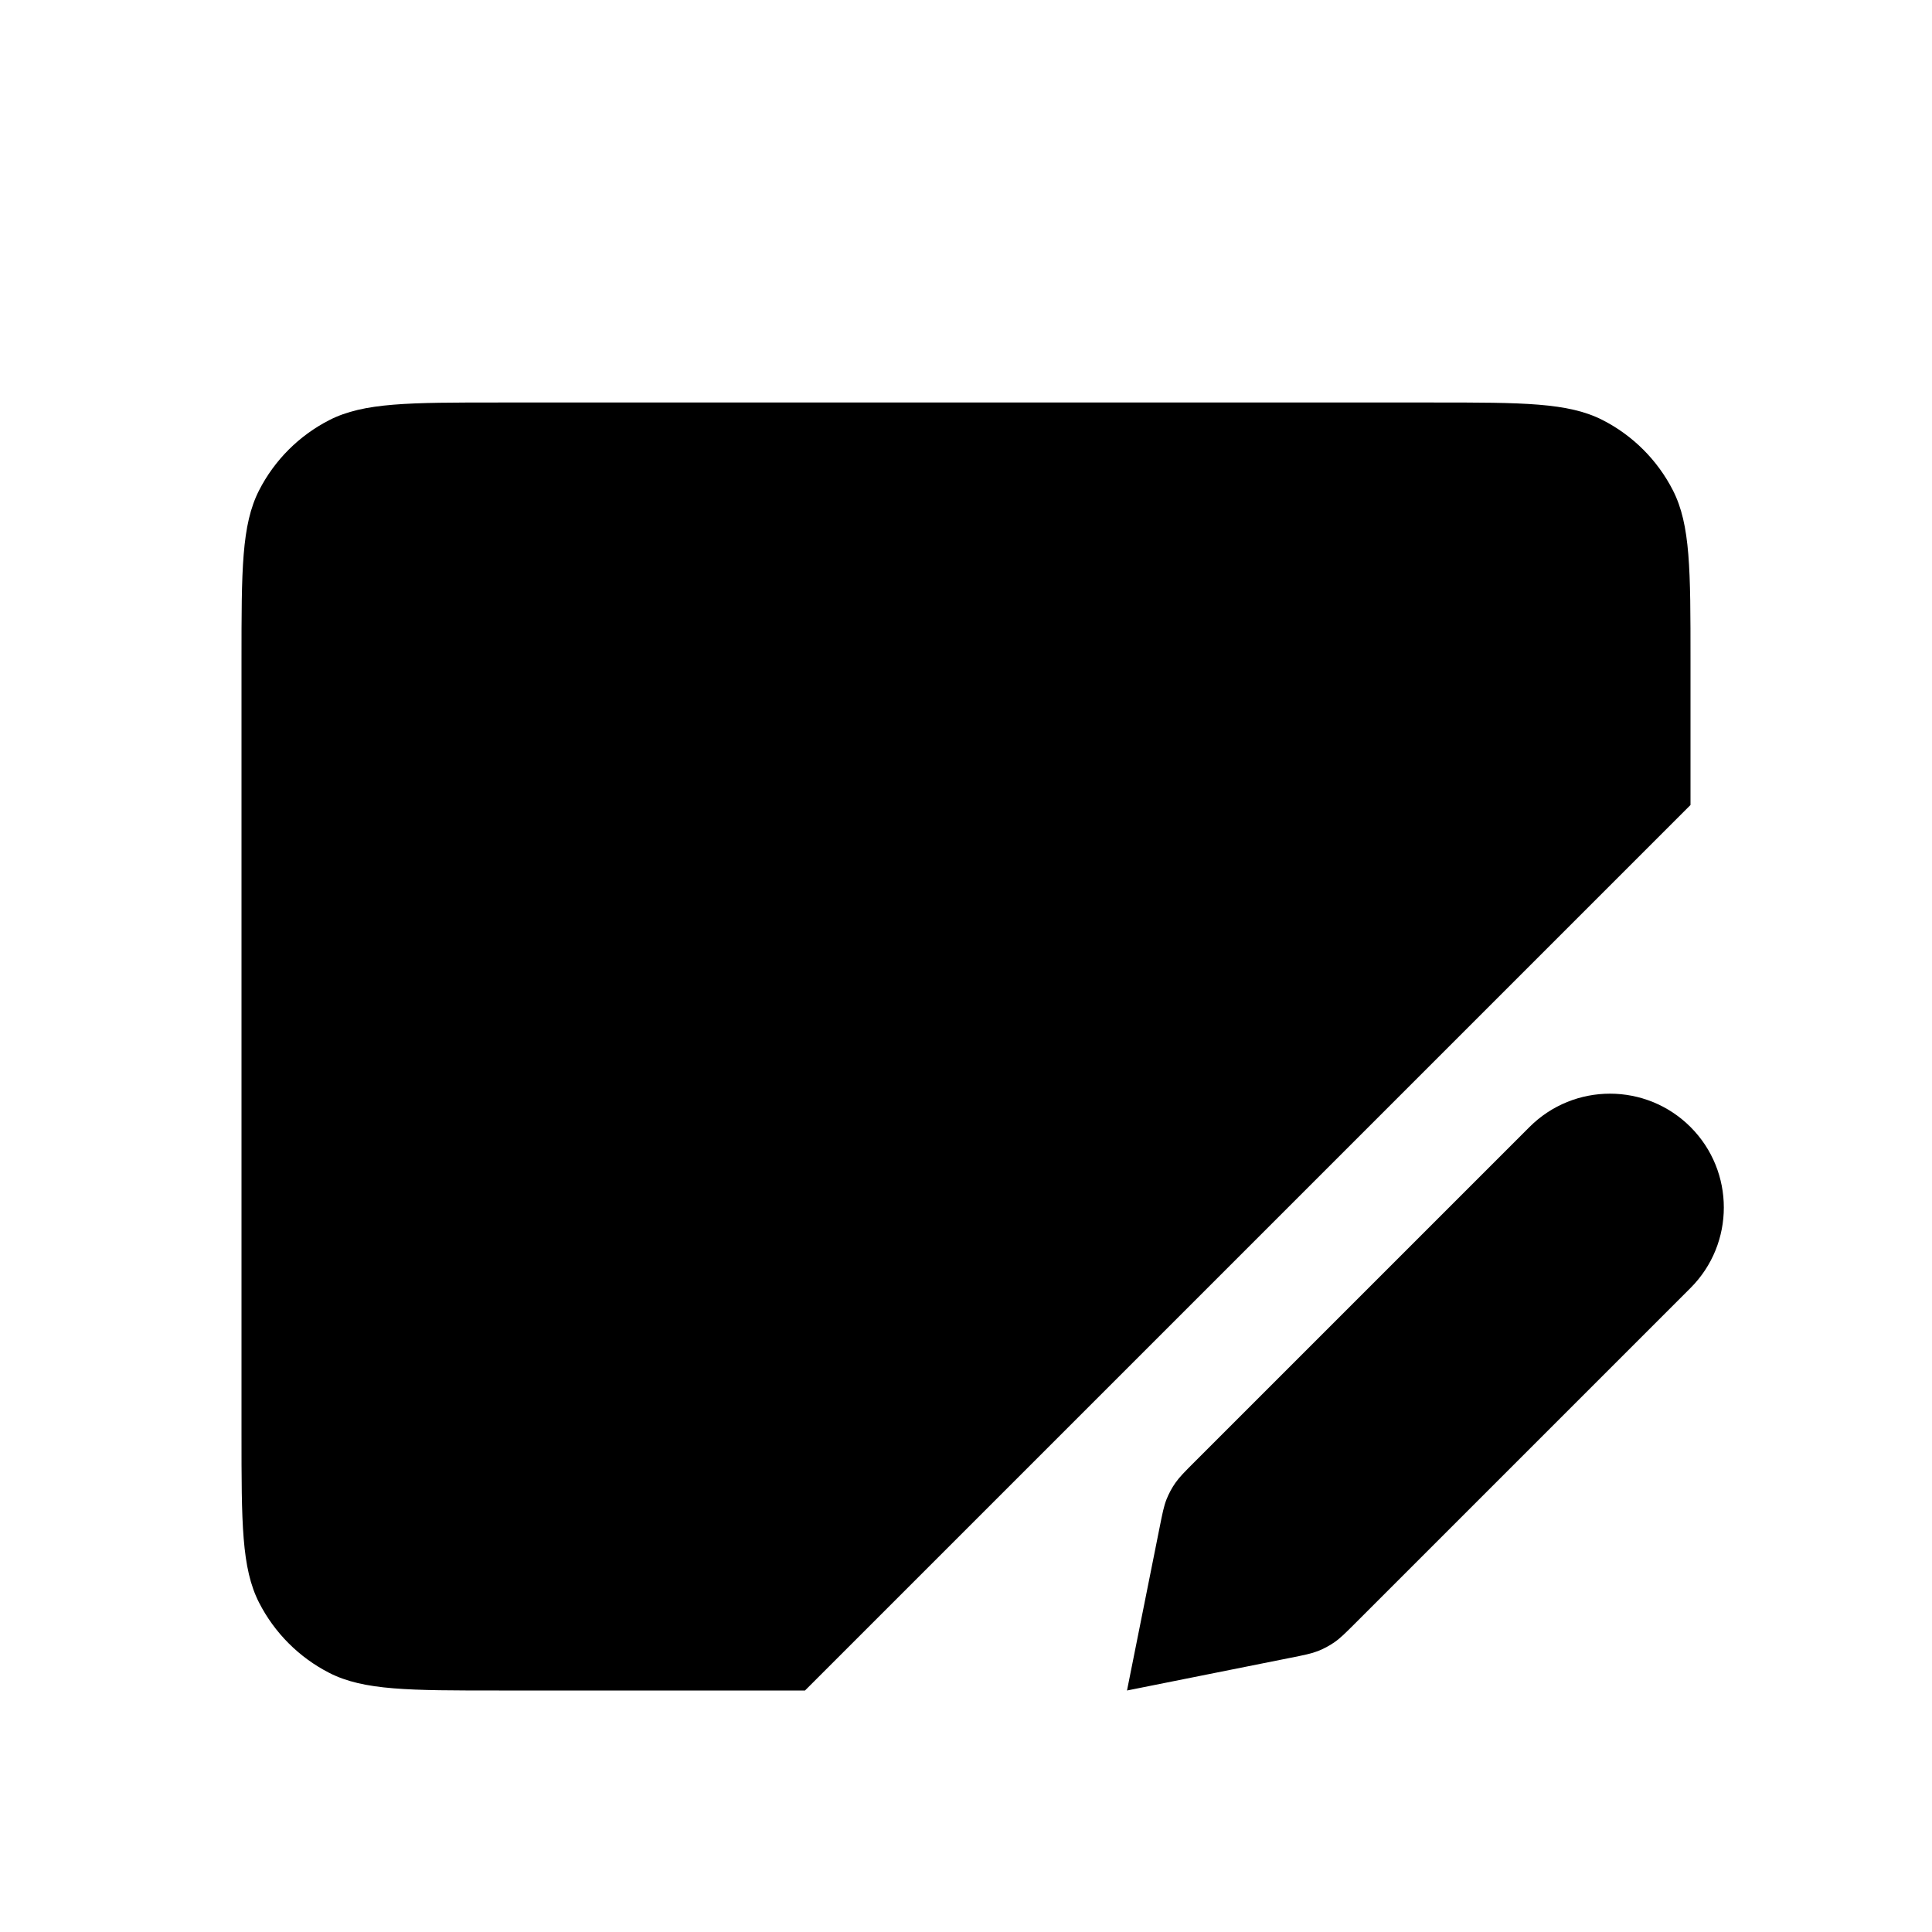
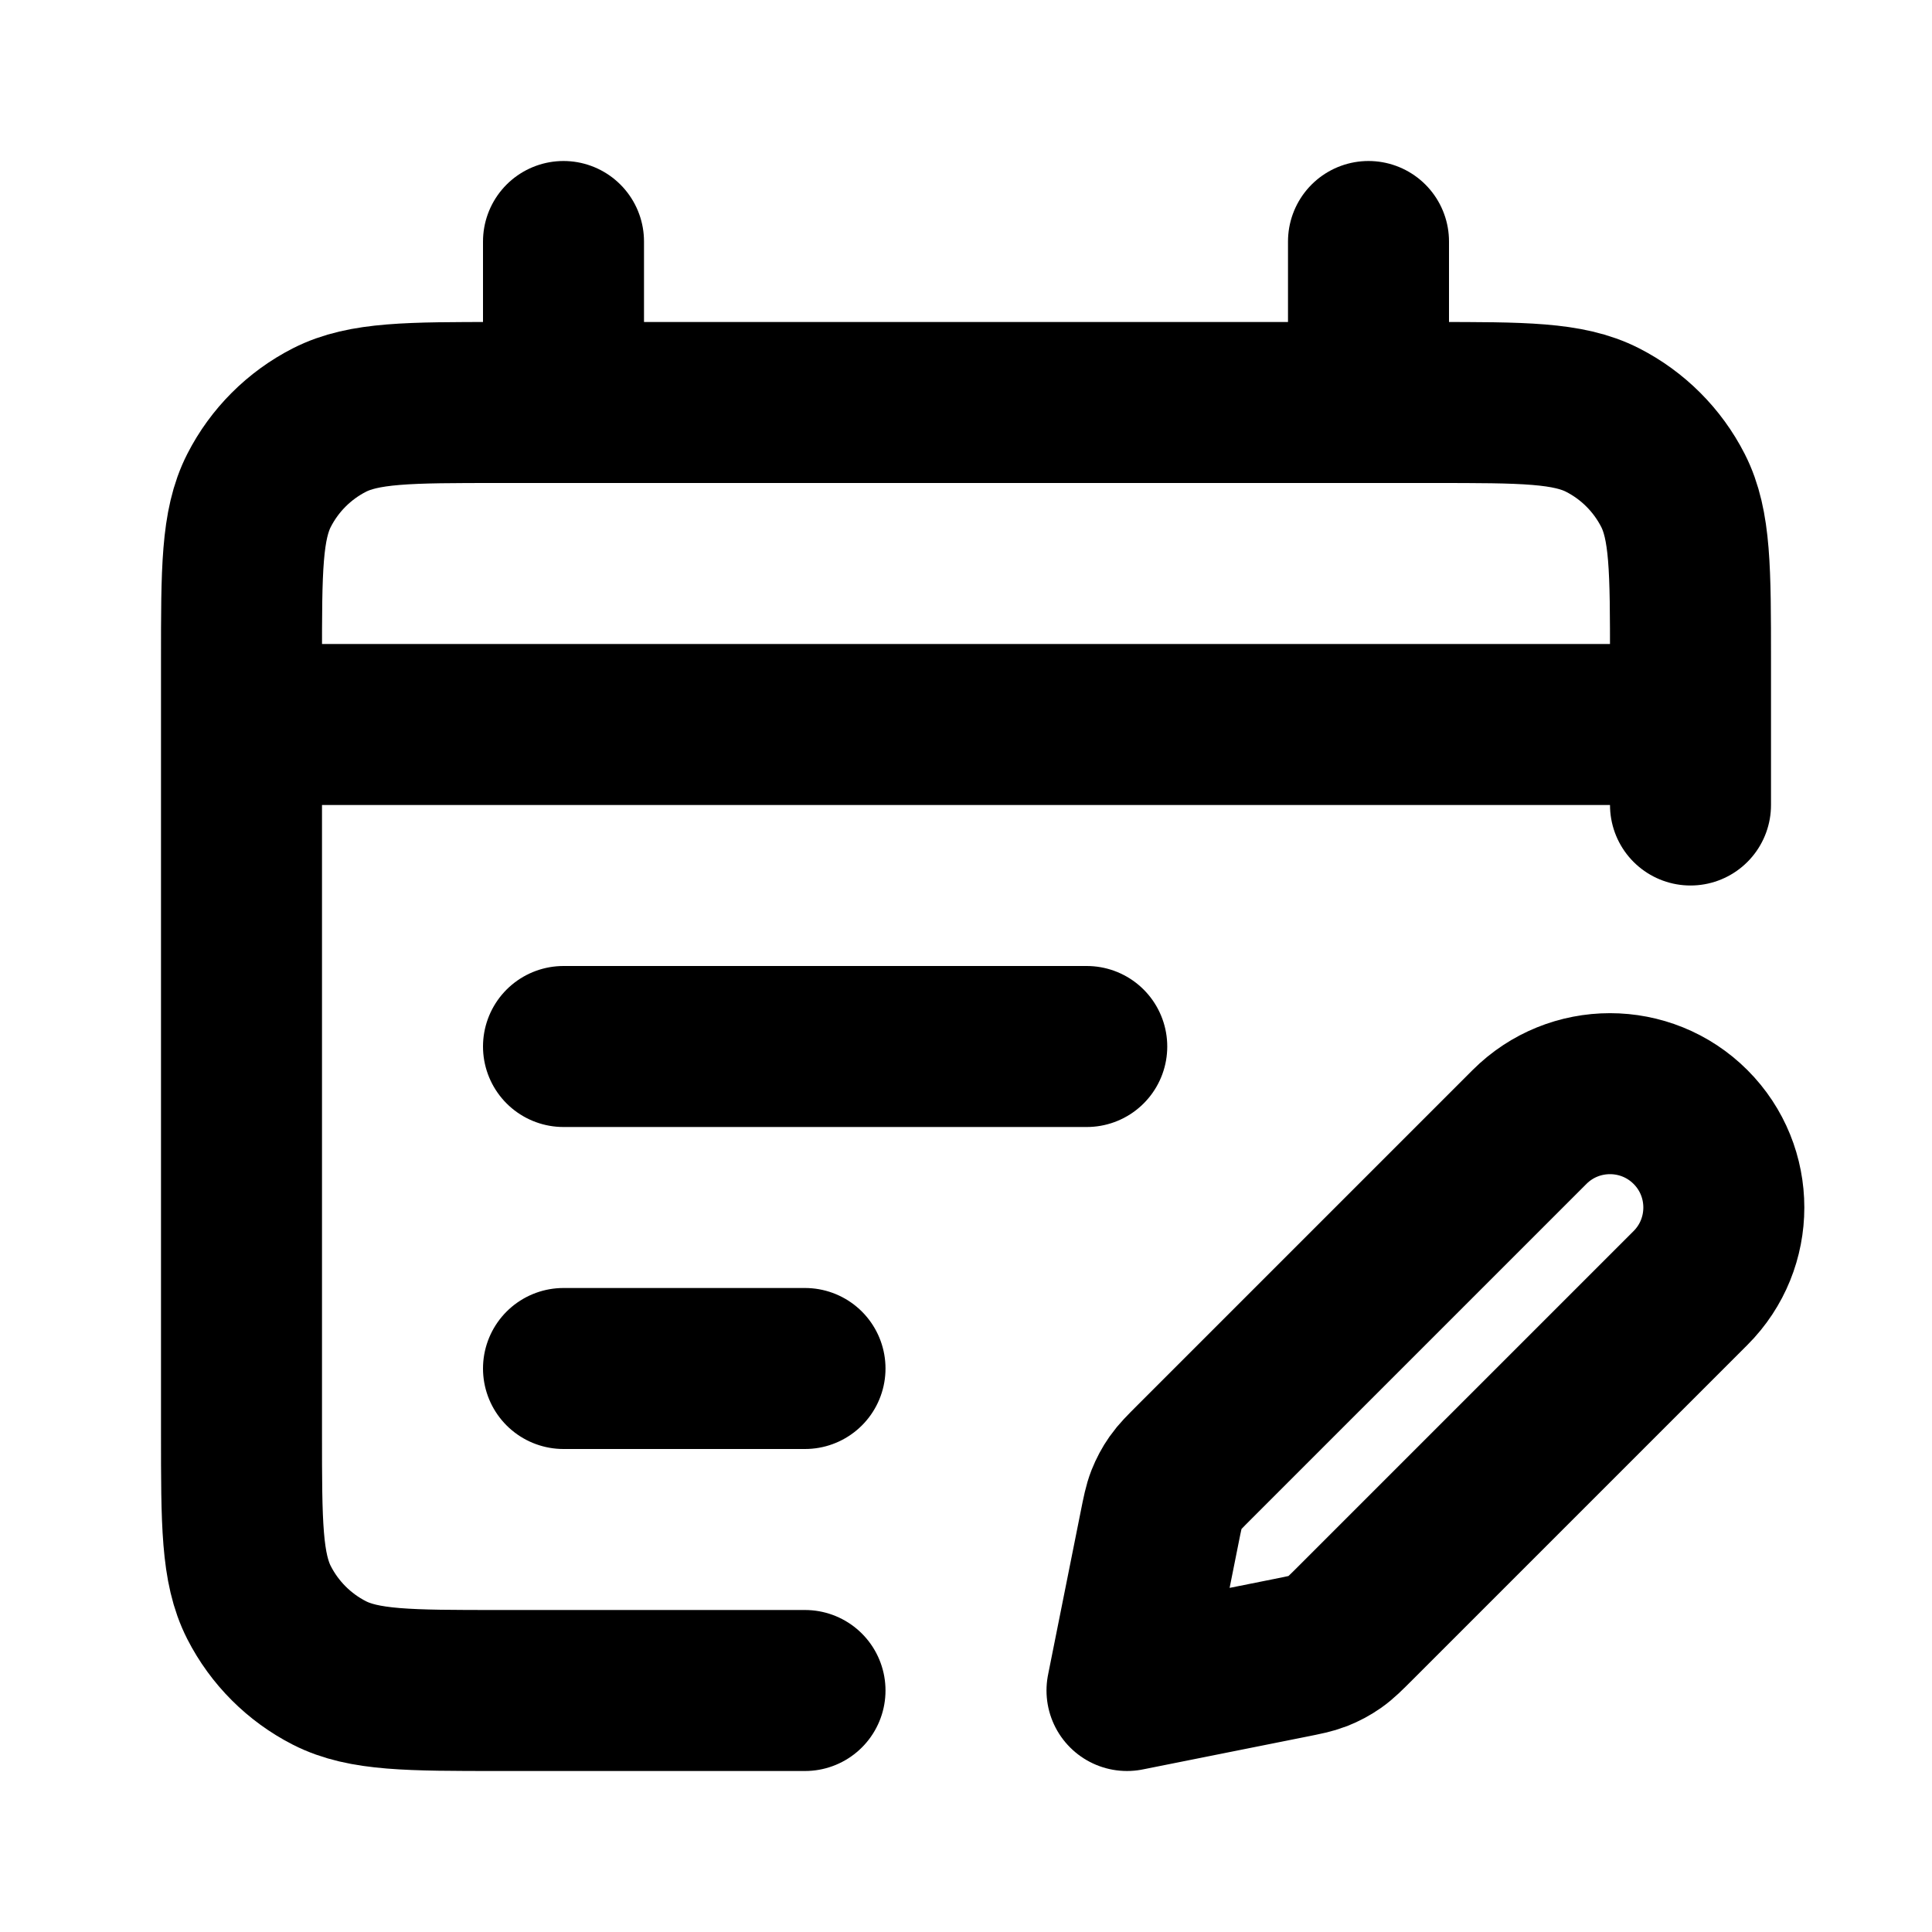
- <svg xmlns="http://www.w3.org/2000/svg" width="40px" height="40px" viewBox="0 0 24 24">
-   <path d="M10 21H6.2C5.08 21 4.52 21 4.092 20.782C3.716 20.59 3.41 20.284 3.218 19.908C3 19.48 3 18.92 3 17.8V8.2C3 7.08 3 6.52 3.218 6.092C3.41 5.716 3.716 5.41 4.092 5.218C4.52 5 5.08 5 6.2 5H17.8C18.92 5 19.48 5 19.908 5.218C20.284 5.41 20.59 5.716 20.782 6.092C21 6.52 21 7.08 21 8.2V10M7 3V5M17 3V5M3 9H21M13.5 13L7 13M10 17L7 17M14 21L16.025 20.595C16.201 20.56 16.29 20.542 16.372 20.51C16.445 20.481 16.515 20.444 16.579 20.399C16.652 20.348 16.715 20.285 16.843 20.157L21 16C21.552 15.448 21.552 14.552 21 14C20.448 13.448 19.552 13.448 19 14L14.843 18.157C14.715 18.285 14.652 18.348 14.601 18.421C14.556 18.485 14.519 18.555 14.49 18.628C14.458 18.71 14.44 18.799 14.405 18.975L14 21Z" stroke-width="2" stroke-linecap="round" stroke-linejoin="round" />
+ <svg xmlns="http://www.w3.org/2000/svg" width="40px" height="40px" viewBox="0 0 24 24" fill="none">
+   <path d="M10 21H6.2C5.08 21 4.52 21 4.092 20.782C3.716 20.59 3.41 20.284 3.218 19.908C3 19.48 3 18.92 3 17.8V8.2C3 7.08 3 6.52 3.218 6.092C3.41 5.716 3.716 5.41 4.092 5.218C4.52 5 5.08 5 6.2 5H17.8C18.92 5 19.48 5 19.908 5.218C20.284 5.41 20.59 5.716 20.782 6.092C21 6.52 21 7.08 21 8.2V10M7 3V5M17 3V5M3 9H21M13.5 13L7 13M10 17L7 17M14 21L16.025 20.595C16.201 20.56 16.29 20.542 16.372 20.51C16.445 20.481 16.515 20.444 16.579 20.399C16.652 20.348 16.715 20.285 16.843 20.157L21 16C21.552 15.448 21.552 14.552 21 14C20.448 13.448 19.552 13.448 19 14L14.843 18.157C14.715 18.285 14.652 18.348 14.601 18.421C14.556 18.485 14.519 18.555 14.49 18.628C14.458 18.71 14.44 18.799 14.405 18.975L14 21Z" stroke="black" stroke-width="2" stroke-linecap="round" stroke-linejoin="round" />
</svg>
